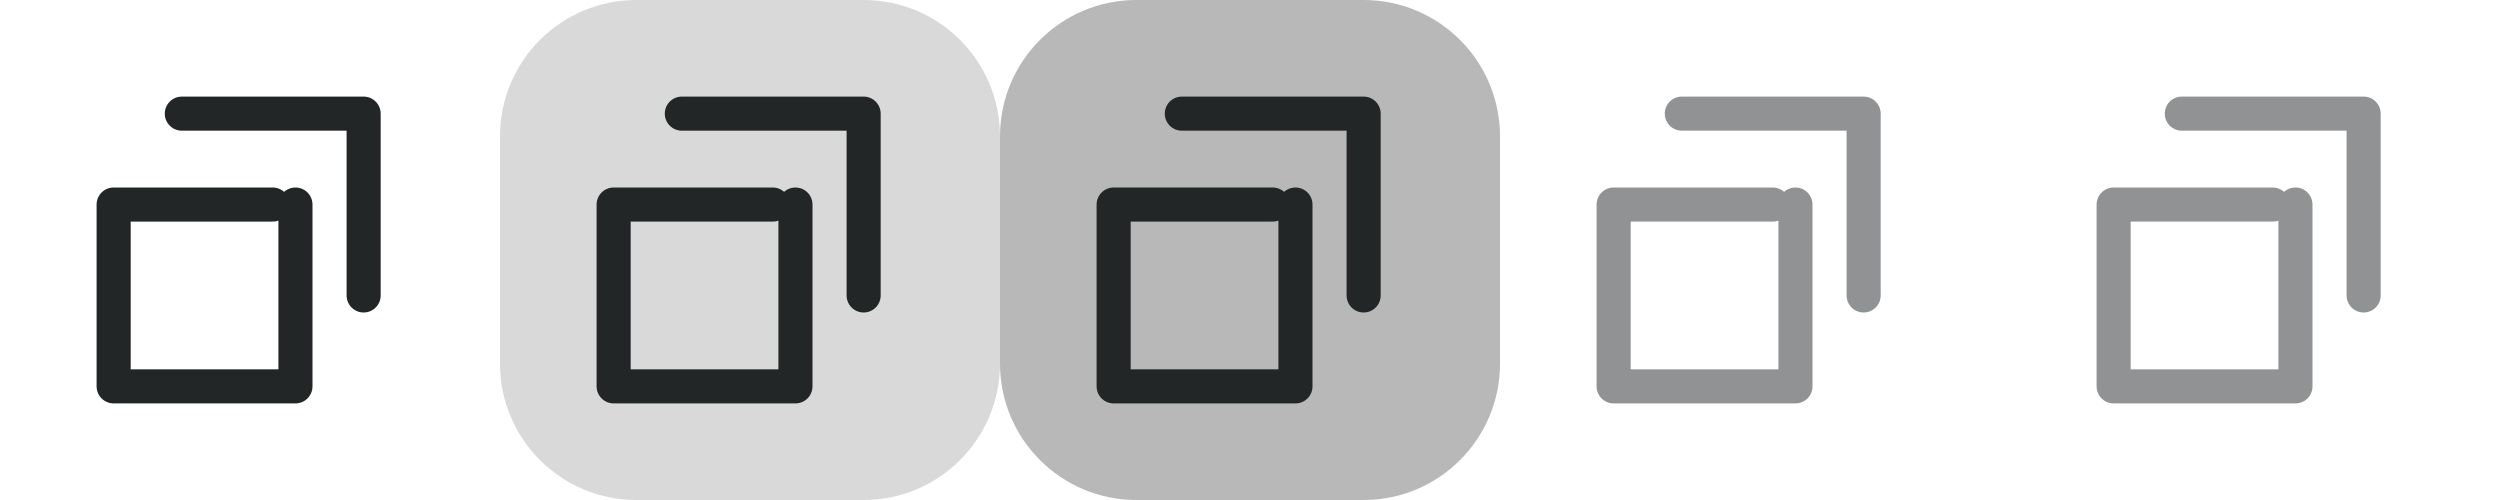
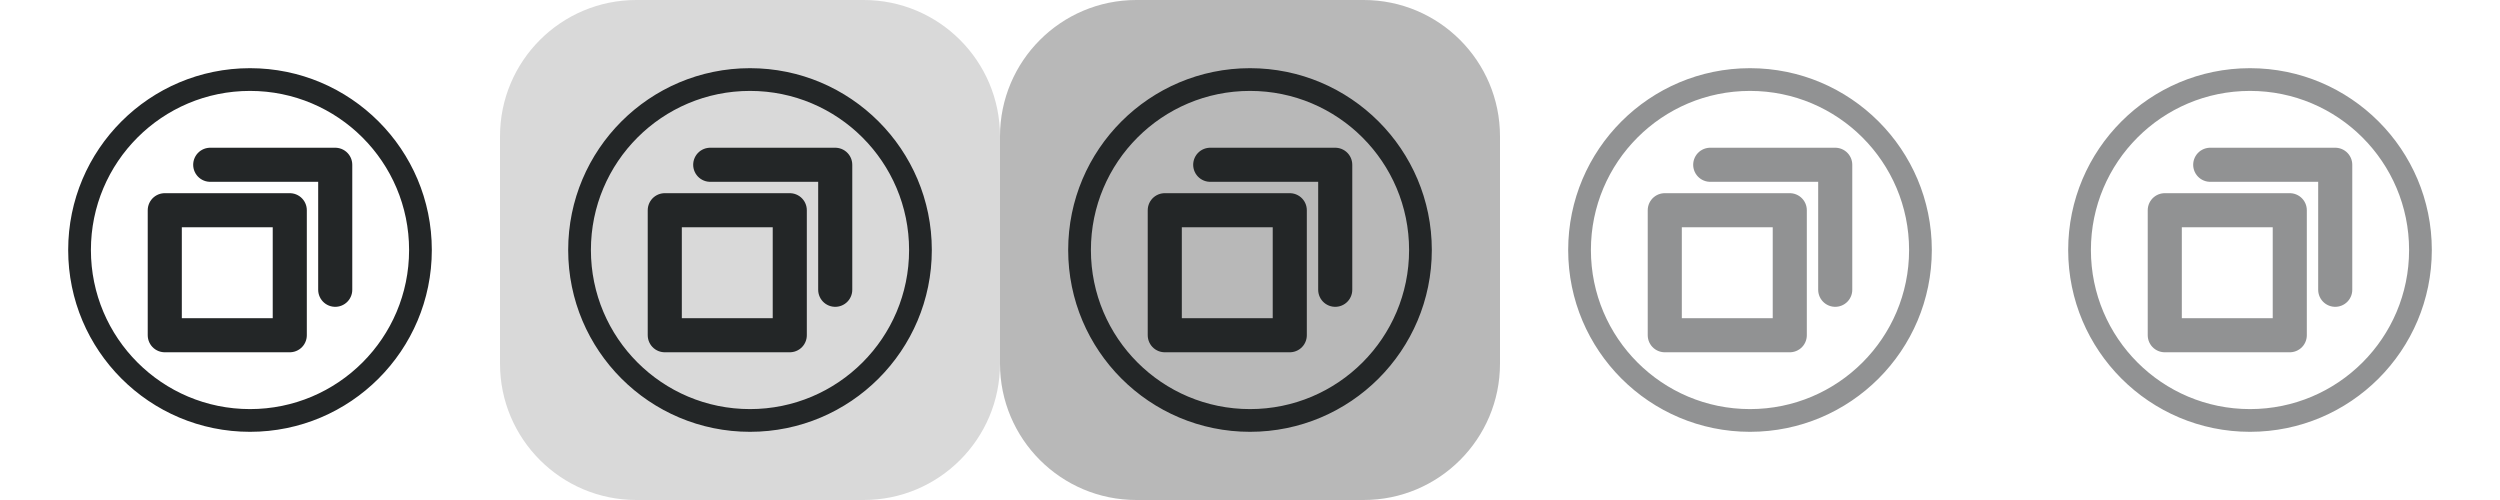
<svg xmlns="http://www.w3.org/2000/svg" width="110" height="22" version="1.1">
  <g id="active-center">
    <rect style="opacity:0.001" width="22" height="22" x="0" y="0" />
-     <path style="fill:none;stroke:#232627;stroke-width:1.5;stroke-linecap:round;stroke-linejoin:round" d="M 8 5 H 16 V 13 M 12 9 H 5 V 17 H 13 V 9" />
+     <path style="opacity:1;fill:#232627" d="M 11 3 C 6.582 3 3 6.582 3 11 C 3 15.418 6.582 19 11 19 C 15.418 19 19 15.418 19 11 C 19 6.582 15.418 3 11 3 z M 11 4 C 14.866 4 18 7.134 18 11 C 18 14.866 14.866 18 11 18 C 7.134 18 4 14.866 4 11 C 4 7.134 7.134 4 11 4 z" />
+     <path style="fill:none;stroke:#232627;stroke-width:1.5;stroke-linecap:round;stroke-linejoin:round" d="M 9.25 7.25 H 14.75 V 12.75 M 7.25 9.25 H 12.75 V 14.75 H 7.25 Z" />
  </g>
  <g id="hover-center" transform="translate(22)">
    <rect style="opacity:0.001" width="22" height="22" x="0" y="0" />
    <rect style="opacity:0.15" width="22" height="22" x="0" y="0" rx="6" ry="6" />
-     <path style="fill:none;stroke:#232627;stroke-width:1.5;stroke-linecap:round;stroke-linejoin:round" d="M 8 5 H 16 V 13 M 12 9 H 5 V 17 H 13 V 9" />
+     <path style="opacity:1;fill:#232627" d="M 11 3 C 6.582 3 3 6.582 3 11 C 3 15.418 6.582 19 11 19 C 15.418 19 19 15.418 19 11 C 19 6.582 15.418 3 11 3 z M 11 4 C 14.866 4 18 7.134 18 11 C 18 14.866 14.866 18 11 18 C 7.134 18 4 14.866 4 11 C 4 7.134 7.134 4 11 4 z" />
+     <path style="fill:none;stroke:#232627;stroke-width:1.5;stroke-linecap:round;stroke-linejoin:round" d="M 9.25 7.25 H 14.75 V 12.75 M 7.25 9.25 H 12.75 V 14.75 H 7.25 Z" />
  </g>
  <g id="pressed-center" transform="translate(44)">
    <rect style="opacity:0.001" width="22" height="22" x="0" y="0" />
    <rect style="opacity:0.28" width="22" height="22" x="0" y="0" rx="6" ry="6" />
-     <path style="fill:none;stroke:#232627;stroke-width:1.5;stroke-linecap:round;stroke-linejoin:round" d="M 8 5 H 16 V 13 M 12 9 H 5 V 17 H 13 V 9" />
+     <path style="opacity:1;fill:#232627" d="M 11 3 C 6.582 3 3 6.582 3 11 C 3 15.418 6.582 19 11 19 C 15.418 19 19 15.418 19 11 C 19 6.582 15.418 3 11 3 z M 11 4 C 14.866 4 18 7.134 18 11 C 18 14.866 14.866 18 11 18 C 7.134 18 4 14.866 4 11 C 4 7.134 7.134 4 11 4 z" />
+     <path style="fill:none;stroke:#232627;stroke-width:1.5;stroke-linecap:round;stroke-linejoin:round" d="M 9.25 7.25 H 14.75 V 12.75 M 7.25 9.25 H 12.75 V 14.75 H 7.25 Z" />
  </g>
  <g id="inactive-center" transform="translate(66)">
    <rect style="opacity:0.001" width="22" height="22" x="0" y="0" />
-     <path style="opacity:0.5;fill:none;stroke:#232627;stroke-width:1.5;stroke-linecap:round;stroke-linejoin:round" d="M 8 5 H 16 V 13 M 12 9 H 5 V 17 H 13 V 9" />
+     <path style="opacity:0.5;fill:#232627" d="M 11 3 C 6.582 3 3 6.582 3 11 C 3 15.418 6.582 19 11 19 C 15.418 19 19 15.418 19 11 C 19 6.582 15.418 3 11 3 z M 11 4 C 14.866 4 18 7.134 18 11 C 18 14.866 14.866 18 11 18 C 7.134 18 4 14.866 4 11 C 4 7.134 7.134 4 11 4 z" />
+     <path style="opacity:0.5;fill:none;stroke:#232627;stroke-width:1.5;stroke-linecap:round;stroke-linejoin:round" d="M 9.25 7.25 H 14.75 V 12.75 M 7.25 9.25 H 12.75 V 14.75 H 7.25 Z" />
  </g>
  <g id="deactivated-center" transform="translate(88)">
    <rect style="opacity:0.001" width="22" height="22" x="0" y="0" />
-     <path style="opacity:0.5;fill:none;stroke:#232627;stroke-width:1.5;stroke-linecap:round;stroke-linejoin:round" d="M 8 5 H 16 V 13 M 12 9 H 5 V 17 H 13 V 9" />
+     <path style="opacity:0.5;fill:#232627" d="M 11 3 C 6.582 3 3 6.582 3 11 C 3 15.418 6.582 19 11 19 C 15.418 19 19 15.418 19 11 C 19 6.582 15.418 3 11 3 z M 11 4 C 14.866 4 18 7.134 18 11 C 18 14.866 14.866 18 11 18 C 7.134 18 4 14.866 4 11 C 4 7.134 7.134 4 11 4 z" />
+     <path style="opacity:0.5;fill:none;stroke:#232627;stroke-width:1.5;stroke-linecap:round;stroke-linejoin:round" d="M 9.25 7.25 H 14.75 V 12.75 M 7.25 9.25 H 12.75 V 14.75 H 7.25 Z" />
  </g>
</svg>
